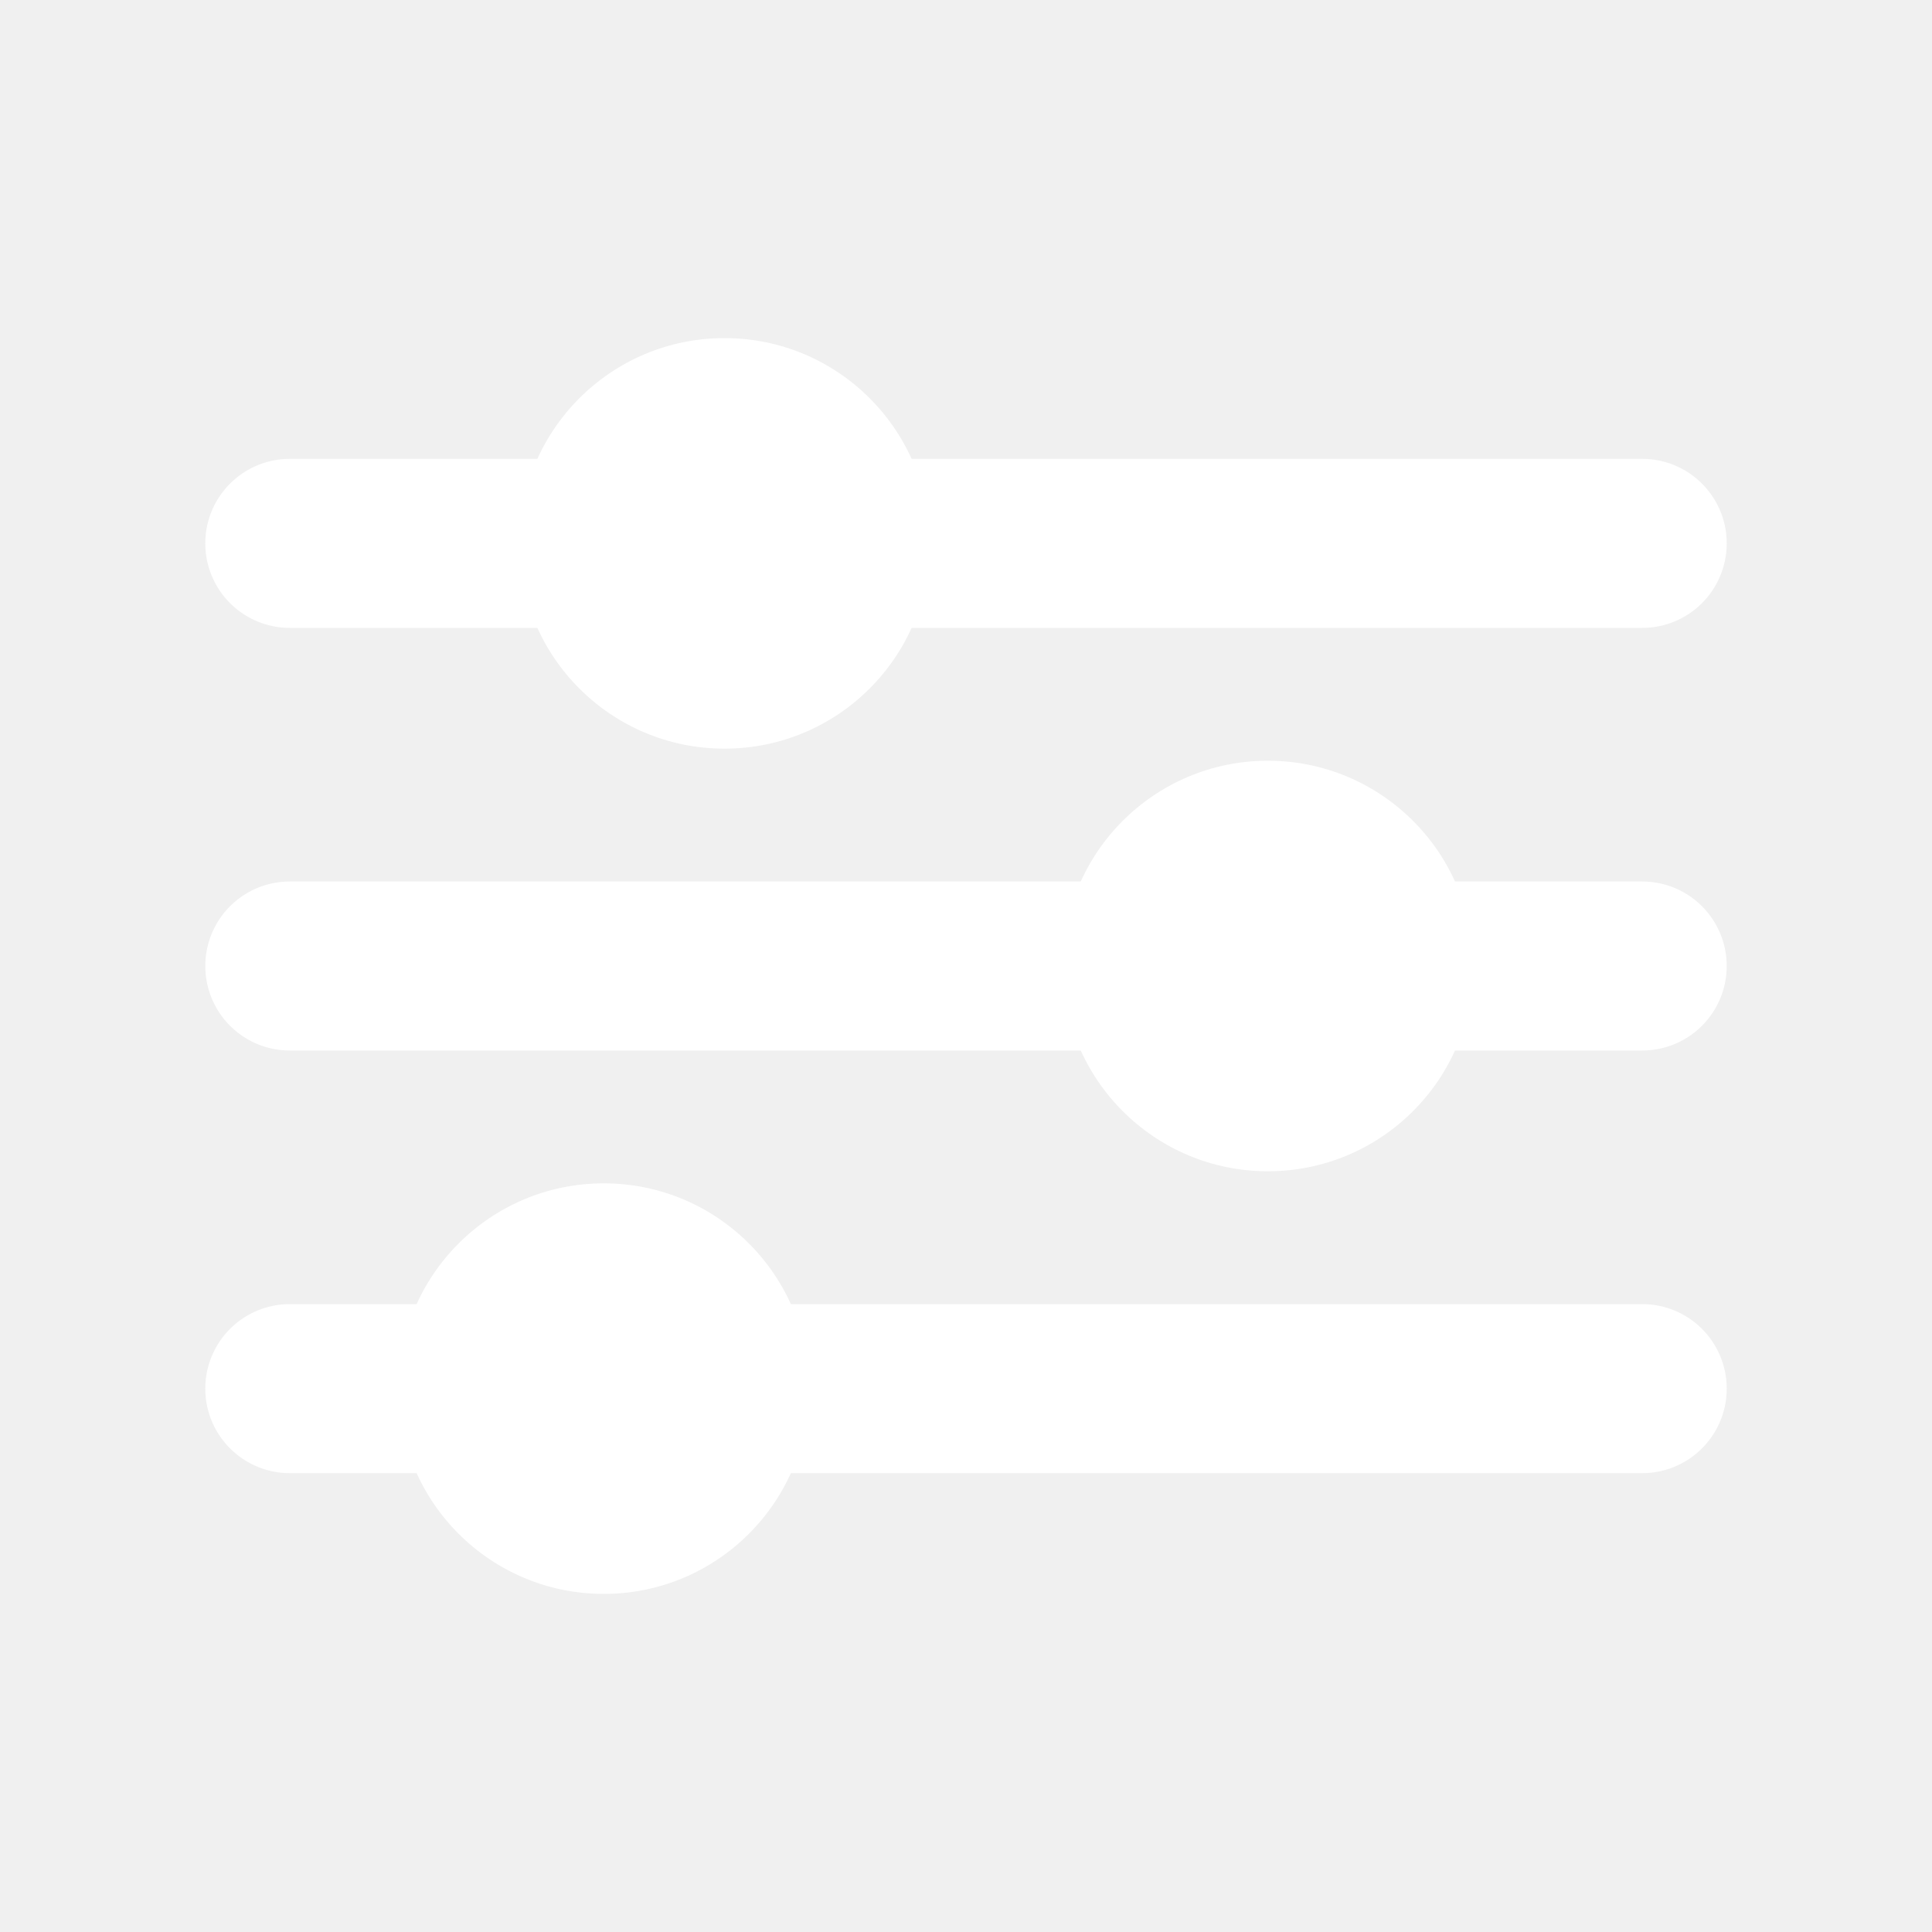
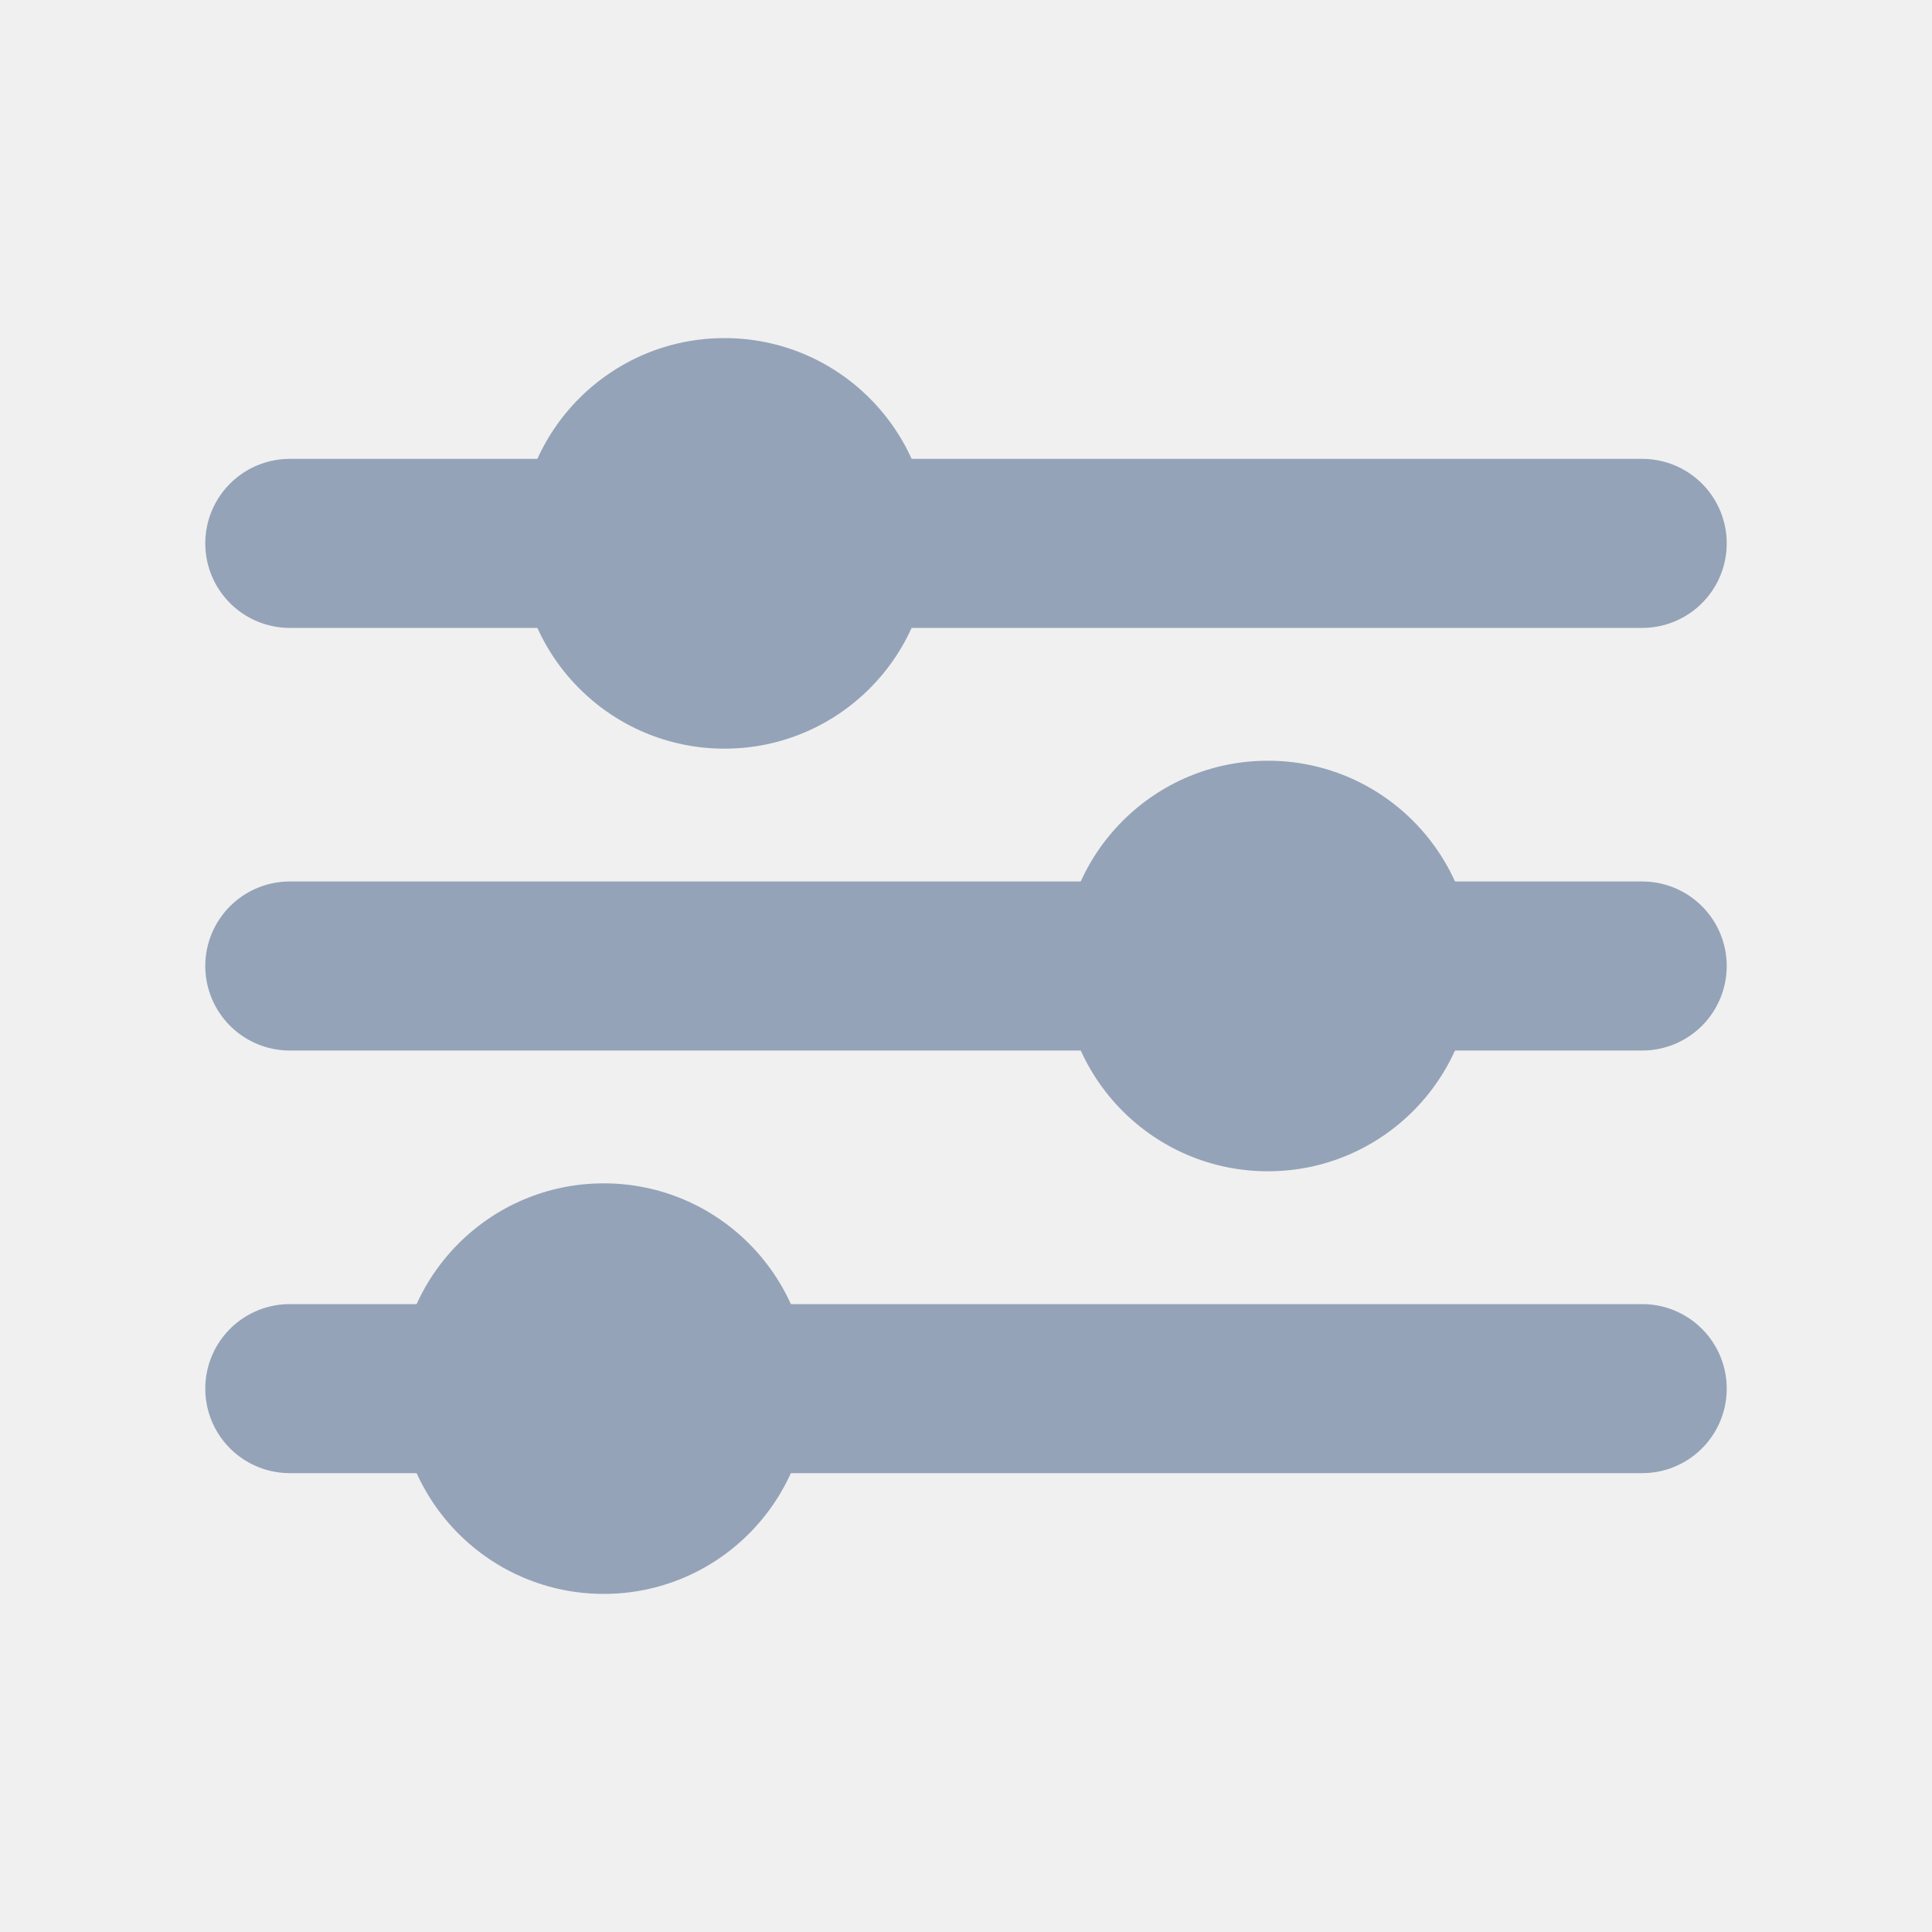
<svg xmlns="http://www.w3.org/2000/svg" viewBox="0 0 16 16" width="16" height="16">
-   <path d="M2.4 4.5h11.2M2.4 8h11.2M2.4 11.5h11.2" fill="none" stroke="#FFFFFF" stroke-width="1.4" stroke-linecap="round" />
-   <circle cx="6" cy="4.5" r="1.7" fill="#FFFFFF" />
-   <circle cx="10.5" cy="8" r="1.7" fill="#FFFFFF" />
-   <circle cx="5" cy="11.5" r="1.7" fill="#FFFFFF" />
+   <path d="M2.4 4.5h11.2M2.4 8h11.2M2.4 11.5h11.2" fill="none" stroke="#94A3B8" stroke-width="1.4" stroke-linecap="round" />
+   <circle cx="6" cy="4.5" r="1.7" fill="#94A3B8" />
+   <circle cx="10.5" cy="8" r="1.7" fill="#94A3B8" />
+   <circle cx="5" cy="11.5" r="1.7" fill="#94A3B8" />
</svg>
